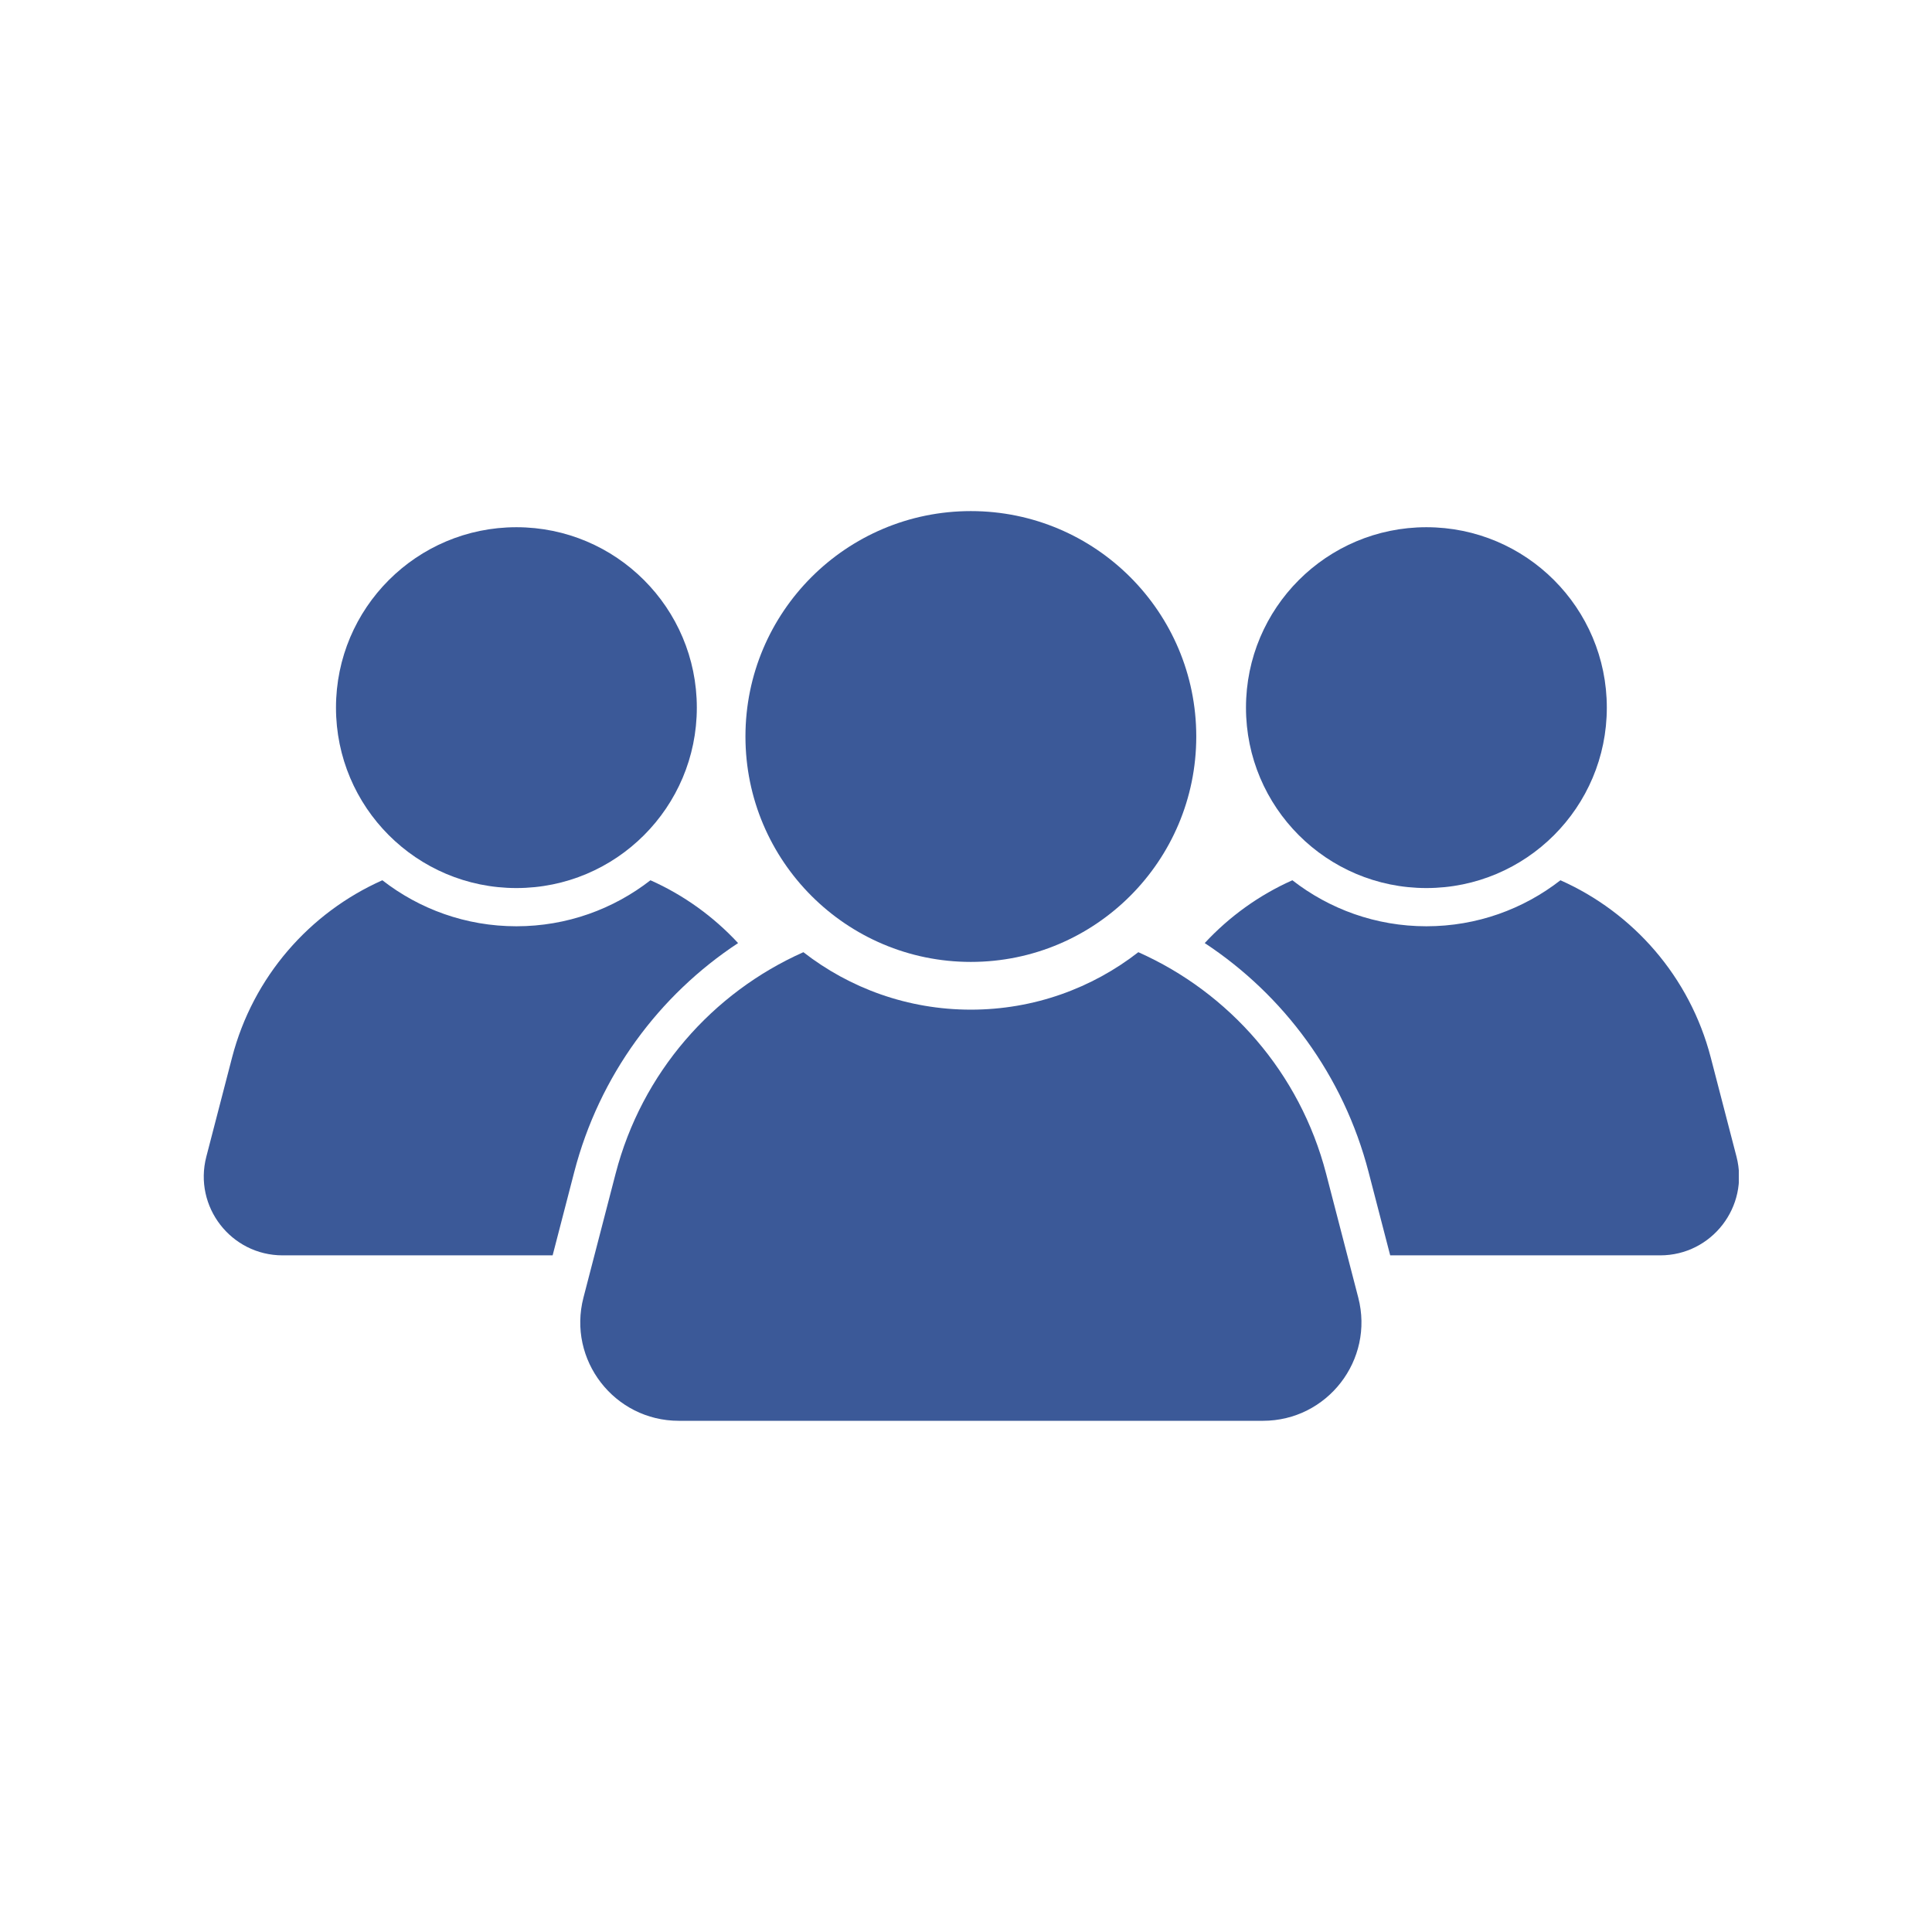
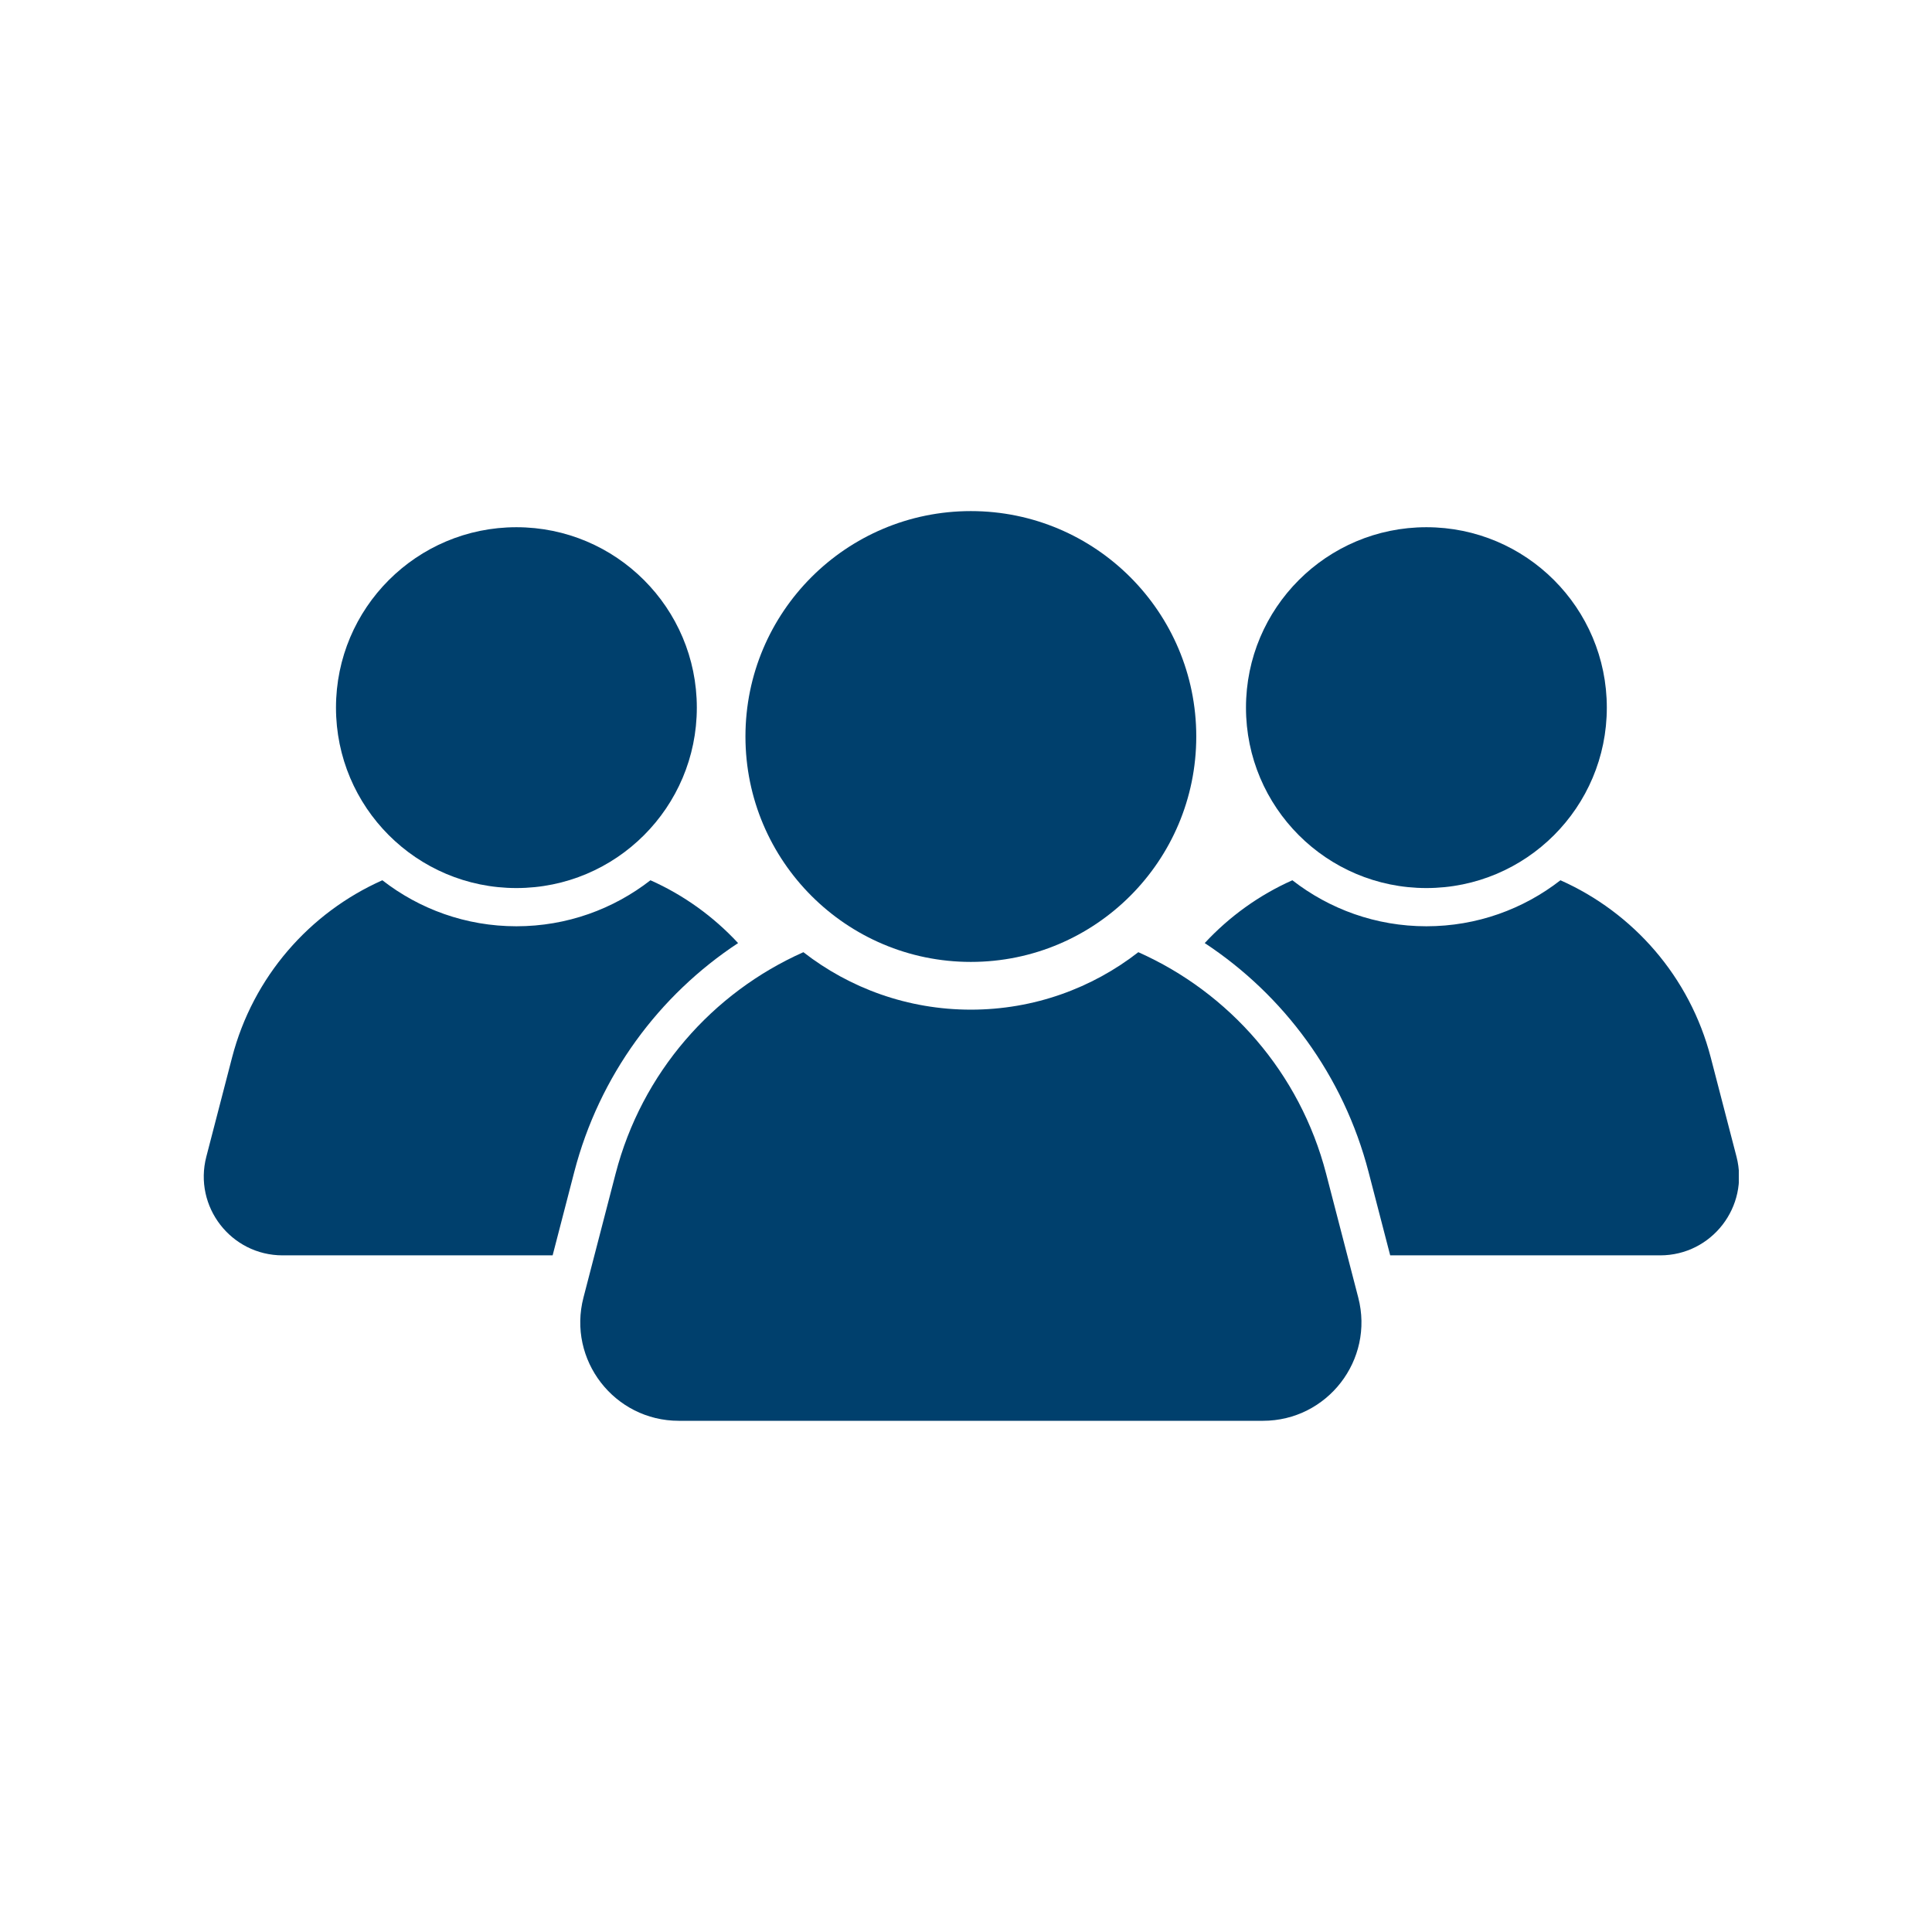
<svg xmlns="http://www.w3.org/2000/svg" width="500" zoomAndPan="magnify" viewBox="0 0 375 375" height="500" preserveAspectRatio="xMidYMid meet" version="1.0">
  <defs>
-     <clipPath id="455efd74eb">
+     <clipPath id="864d4c72df">
      <path d="M 112.406 184.199 L 264.949 184.199 L 264.949 275.777 L 112.406 275.777 Z M 112.406 184.199 " clip-rule="nonzero" />
    </clipPath>
-     <clipPath id="ba25315470">
+     <clipPath id="d6f9e80bc5">
      <path d="M 233.832 170.539 L 337.5 170.539 L 337.5 244 L 233.832 244 Z M 233.832 170.539 " clip-rule="nonzero" />
    </clipPath>
  </defs>
-   <path fill="#3b5998" d="M 144.691 142.953 C 144.691 118.789 164.281 99.203 188.441 99.203 C 212.605 99.203 232.195 118.789 232.195 142.953 C 232.195 167.117 212.605 186.707 188.441 186.707 C 164.281 186.707 144.691 167.117 144.691 142.953 " fill-opacity="1" fill-rule="nonzero" />
-   <g clip-path="url(#455efd74eb)">
-     <path fill="#3b5998" d="M 263.637 251.855 L 257.398 227.809 C 252.312 208.211 238.59 192.668 220.949 184.82 C 211.973 191.801 200.699 195.973 188.441 195.973 C 176.191 195.973 164.914 191.801 155.938 184.82 C 138.293 192.668 124.57 208.211 119.488 227.809 L 113.25 251.855 C 110.109 263.961 119.246 275.777 131.758 275.777 L 245.129 275.777 C 257.641 275.777 266.781 263.961 263.637 251.855 " fill-opacity="1" fill-rule="nonzero" />
+   <path fill="#00406d" d="M 144.691 142.953 C 144.691 118.789 164.281 99.203 188.441 99.203 C 212.605 99.203 232.195 118.789 232.195 142.953 C 232.195 167.117 212.605 186.707 188.441 186.707 C 164.281 186.707 144.691 167.117 144.691 142.953 " fill-opacity="1" fill-rule="nonzero" />
+   <g clip-path="url(#864d4c72df)">
+     <path fill="#00406d" d="M 263.637 251.855 L 257.398 227.809 C 252.312 208.211 238.59 192.668 220.949 184.82 C 211.973 191.801 200.699 195.973 188.441 195.973 C 176.191 195.973 164.914 191.801 155.938 184.82 C 138.293 192.668 124.57 208.211 119.488 227.809 L 113.25 251.855 C 110.109 263.961 119.246 275.777 131.758 275.777 L 245.129 275.777 C 257.641 275.777 266.781 263.961 263.637 251.855 " fill-opacity="1" fill-rule="nonzero" />
  </g>
-   <path fill="#3b5998" d="M 65.215 137.352 C 65.215 118.012 80.895 102.332 100.234 102.332 C 119.578 102.332 135.254 118.012 135.254 137.352 C 135.254 156.691 119.578 172.371 100.234 172.371 C 80.895 172.371 65.215 156.691 65.215 137.352 " fill-opacity="1" fill-rule="nonzero" />
-   <path fill="#3b5998" d="M 111.461 227.484 C 116.328 208.738 127.926 193.156 143.262 183.051 C 138.484 177.895 132.699 173.727 126.254 170.859 C 119.066 176.449 110.043 179.789 100.234 179.789 C 90.426 179.789 81.402 176.449 74.215 170.859 C 60.098 177.141 49.113 189.582 45.043 205.266 L 40.047 224.516 C 37.535 234.207 44.852 243.664 54.859 243.664 L 107.266 243.664 L 111.461 227.484 " fill-opacity="1" fill-rule="nonzero" />
-   <path fill="#3b5998" d="M 311.883 137.352 C 311.883 118.012 296.207 102.332 276.863 102.332 C 257.523 102.332 241.844 118.012 241.844 137.352 C 241.844 156.691 257.523 172.371 276.863 172.371 C 296.207 172.371 311.883 156.691 311.883 137.352 " fill-opacity="1" fill-rule="nonzero" />
-   <g clip-path="url(#ba25315470)">
-     <path fill="#3b5998" d="M 265.637 227.484 C 260.773 208.738 249.172 193.156 233.836 183.051 C 238.617 177.895 244.402 173.727 250.848 170.859 C 258.035 176.449 267.055 179.789 276.863 179.789 C 286.676 179.789 295.695 176.449 302.883 170.859 C 317.004 177.141 327.988 189.582 332.059 205.266 L 337.055 224.516 C 339.566 234.207 332.25 243.664 322.238 243.664 L 269.836 243.664 L 265.637 227.484 " fill-opacity="1" fill-rule="nonzero" />
+   <path fill="#00406d" d="M 65.215 137.352 C 65.215 118.012 80.895 102.332 100.234 102.332 C 119.578 102.332 135.254 118.012 135.254 137.352 C 135.254 156.691 119.578 172.371 100.234 172.371 C 80.895 172.371 65.215 156.691 65.215 137.352 " fill-opacity="1" fill-rule="nonzero" />
+   <path fill="#00406d" d="M 111.461 227.484 C 116.328 208.738 127.926 193.156 143.262 183.051 C 138.484 177.895 132.699 173.727 126.254 170.859 C 119.066 176.449 110.043 179.789 100.234 179.789 C 90.426 179.789 81.402 176.449 74.215 170.859 C 60.098 177.141 49.113 189.582 45.043 205.266 L 40.047 224.516 C 37.535 234.207 44.852 243.664 54.859 243.664 L 107.266 243.664 L 111.461 227.484 " fill-opacity="1" fill-rule="nonzero" />
+   <path fill="#00406d" d="M 311.883 137.352 C 311.883 118.012 296.207 102.332 276.863 102.332 C 257.523 102.332 241.844 118.012 241.844 137.352 C 241.844 156.691 257.523 172.371 276.863 172.371 C 296.207 172.371 311.883 156.691 311.883 137.352 " fill-opacity="1" fill-rule="nonzero" />
+   <g clip-path="url(#d6f9e80bc5)">
+     <path fill="#00406d" d="M 265.637 227.484 C 260.773 208.738 249.172 193.156 233.836 183.051 C 238.617 177.895 244.402 173.727 250.848 170.859 C 258.035 176.449 267.055 179.789 276.863 179.789 C 286.676 179.789 295.695 176.449 302.883 170.859 C 317.004 177.141 327.988 189.582 332.059 205.266 L 337.055 224.516 C 339.566 234.207 332.25 243.664 322.238 243.664 L 269.836 243.664 L 265.637 227.484 " fill-opacity="1" fill-rule="nonzero" />
  </g>
</svg>
